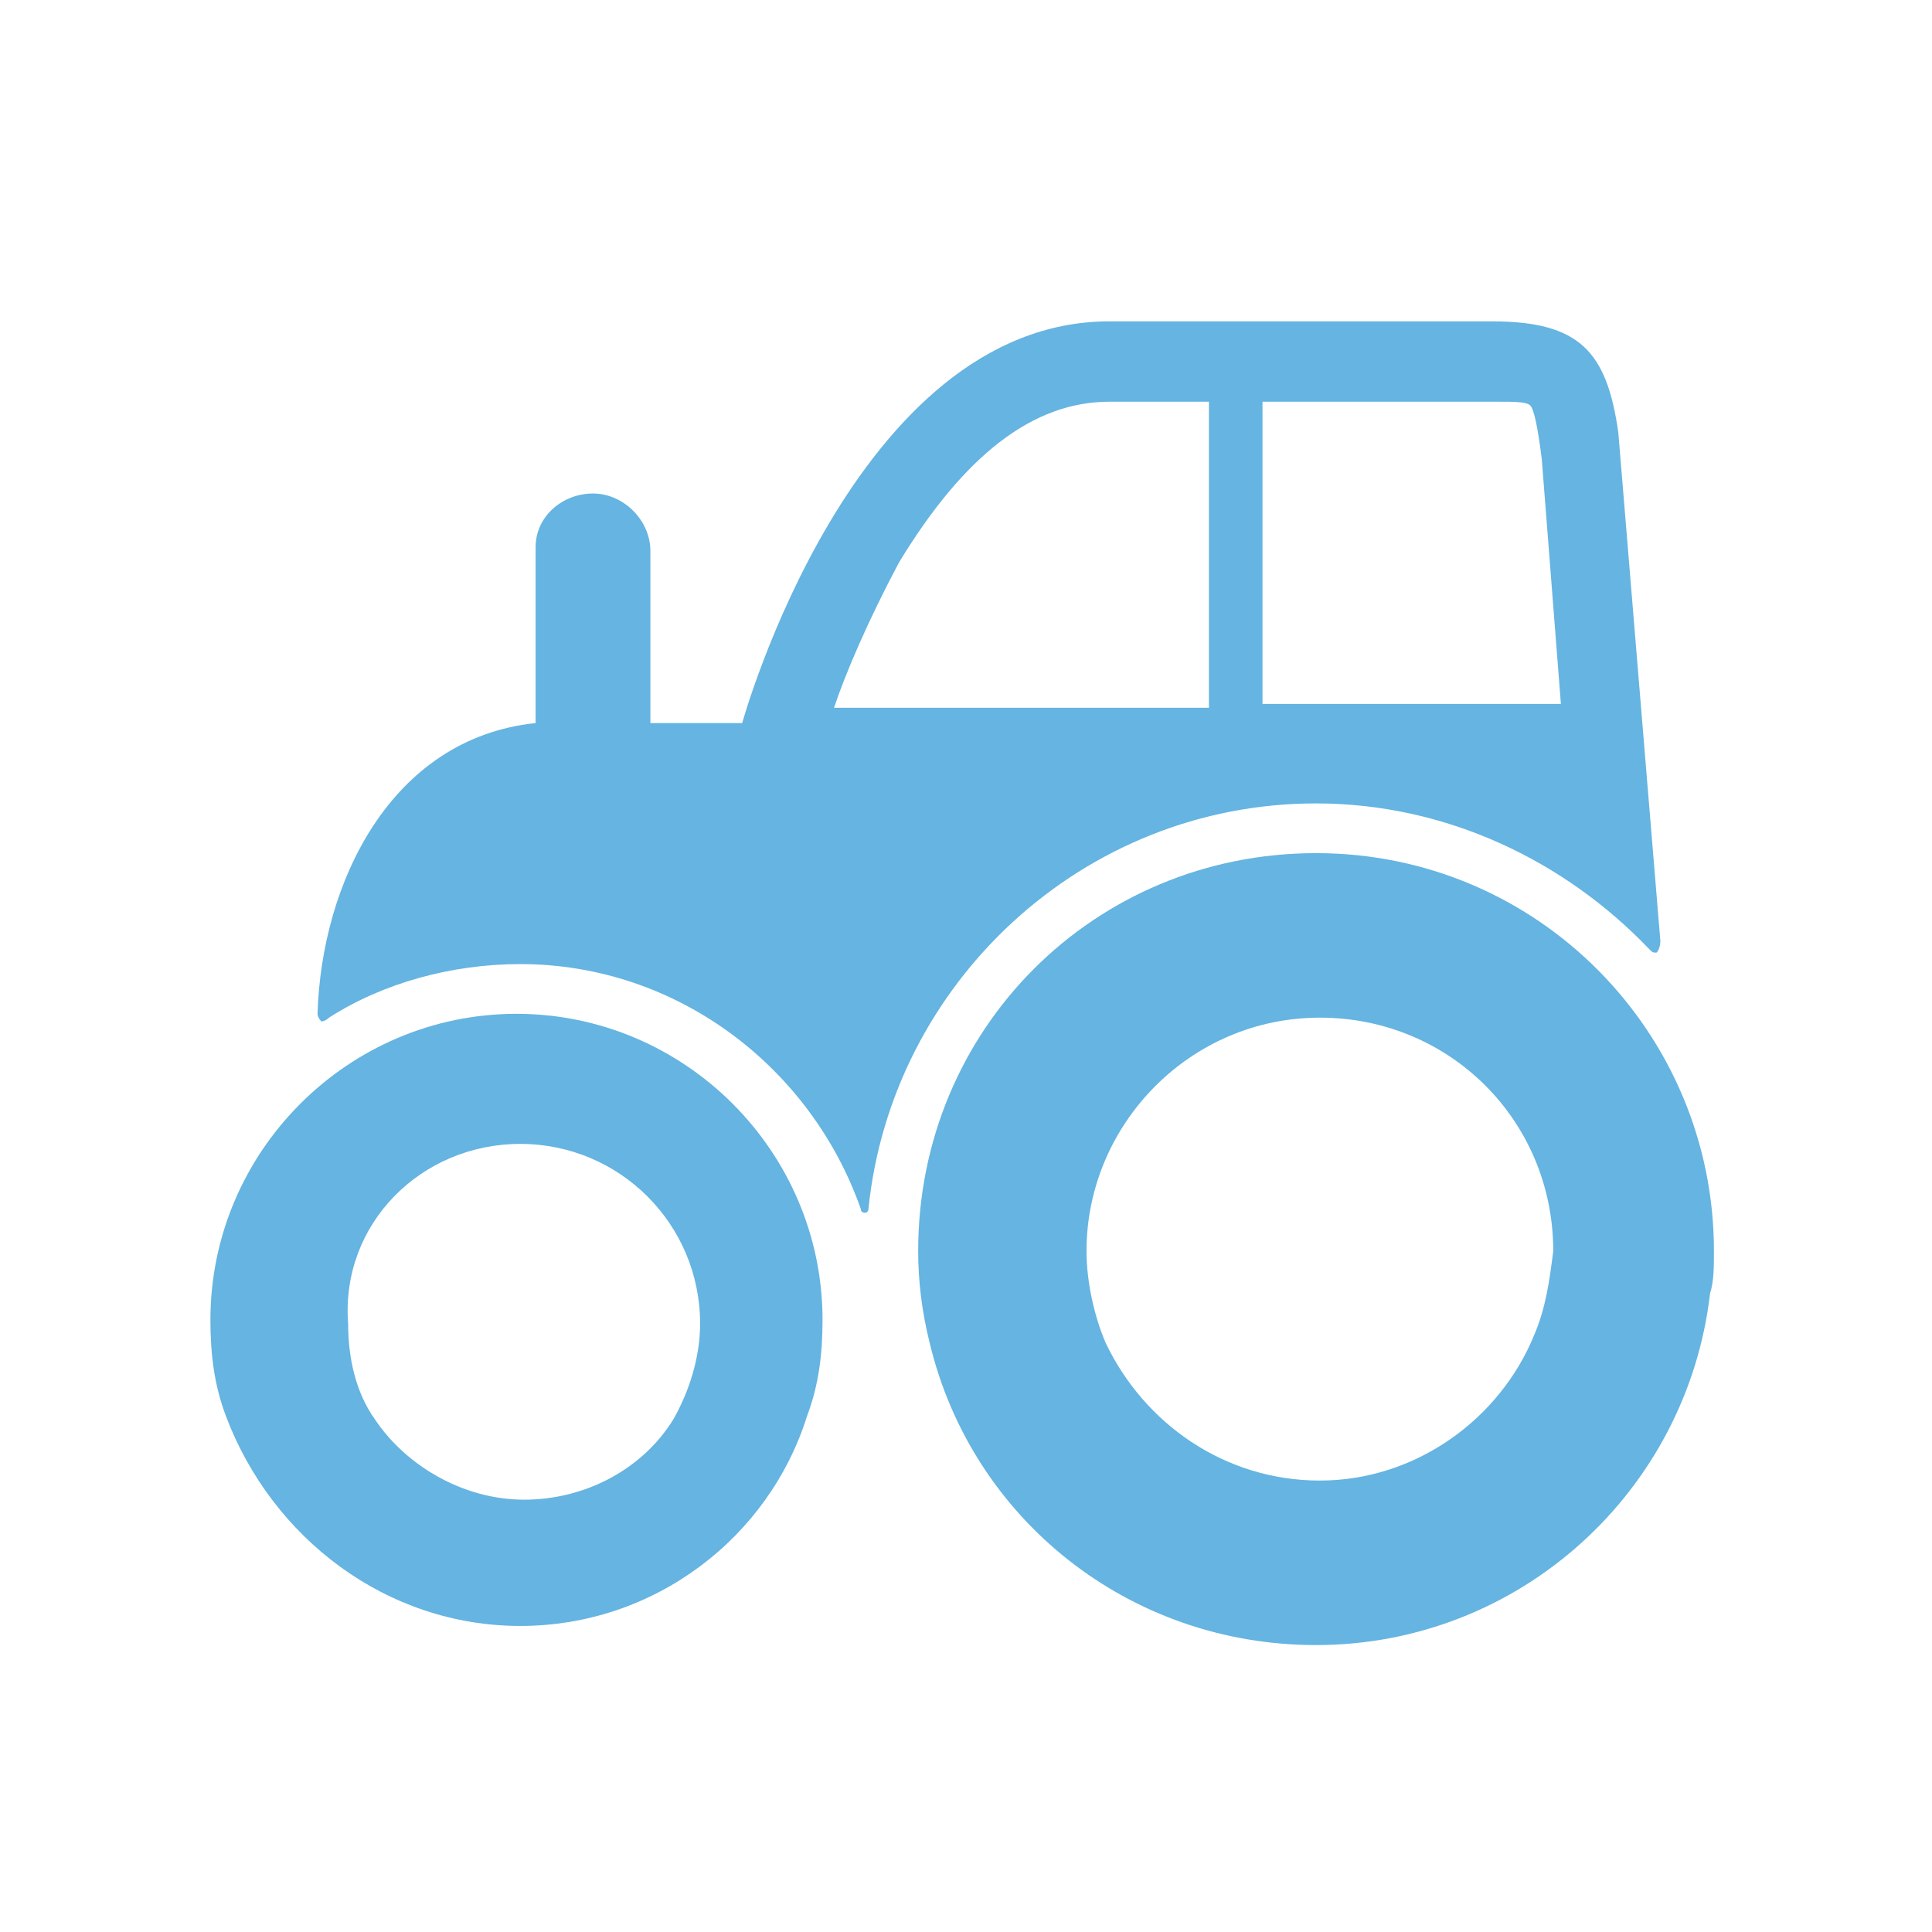
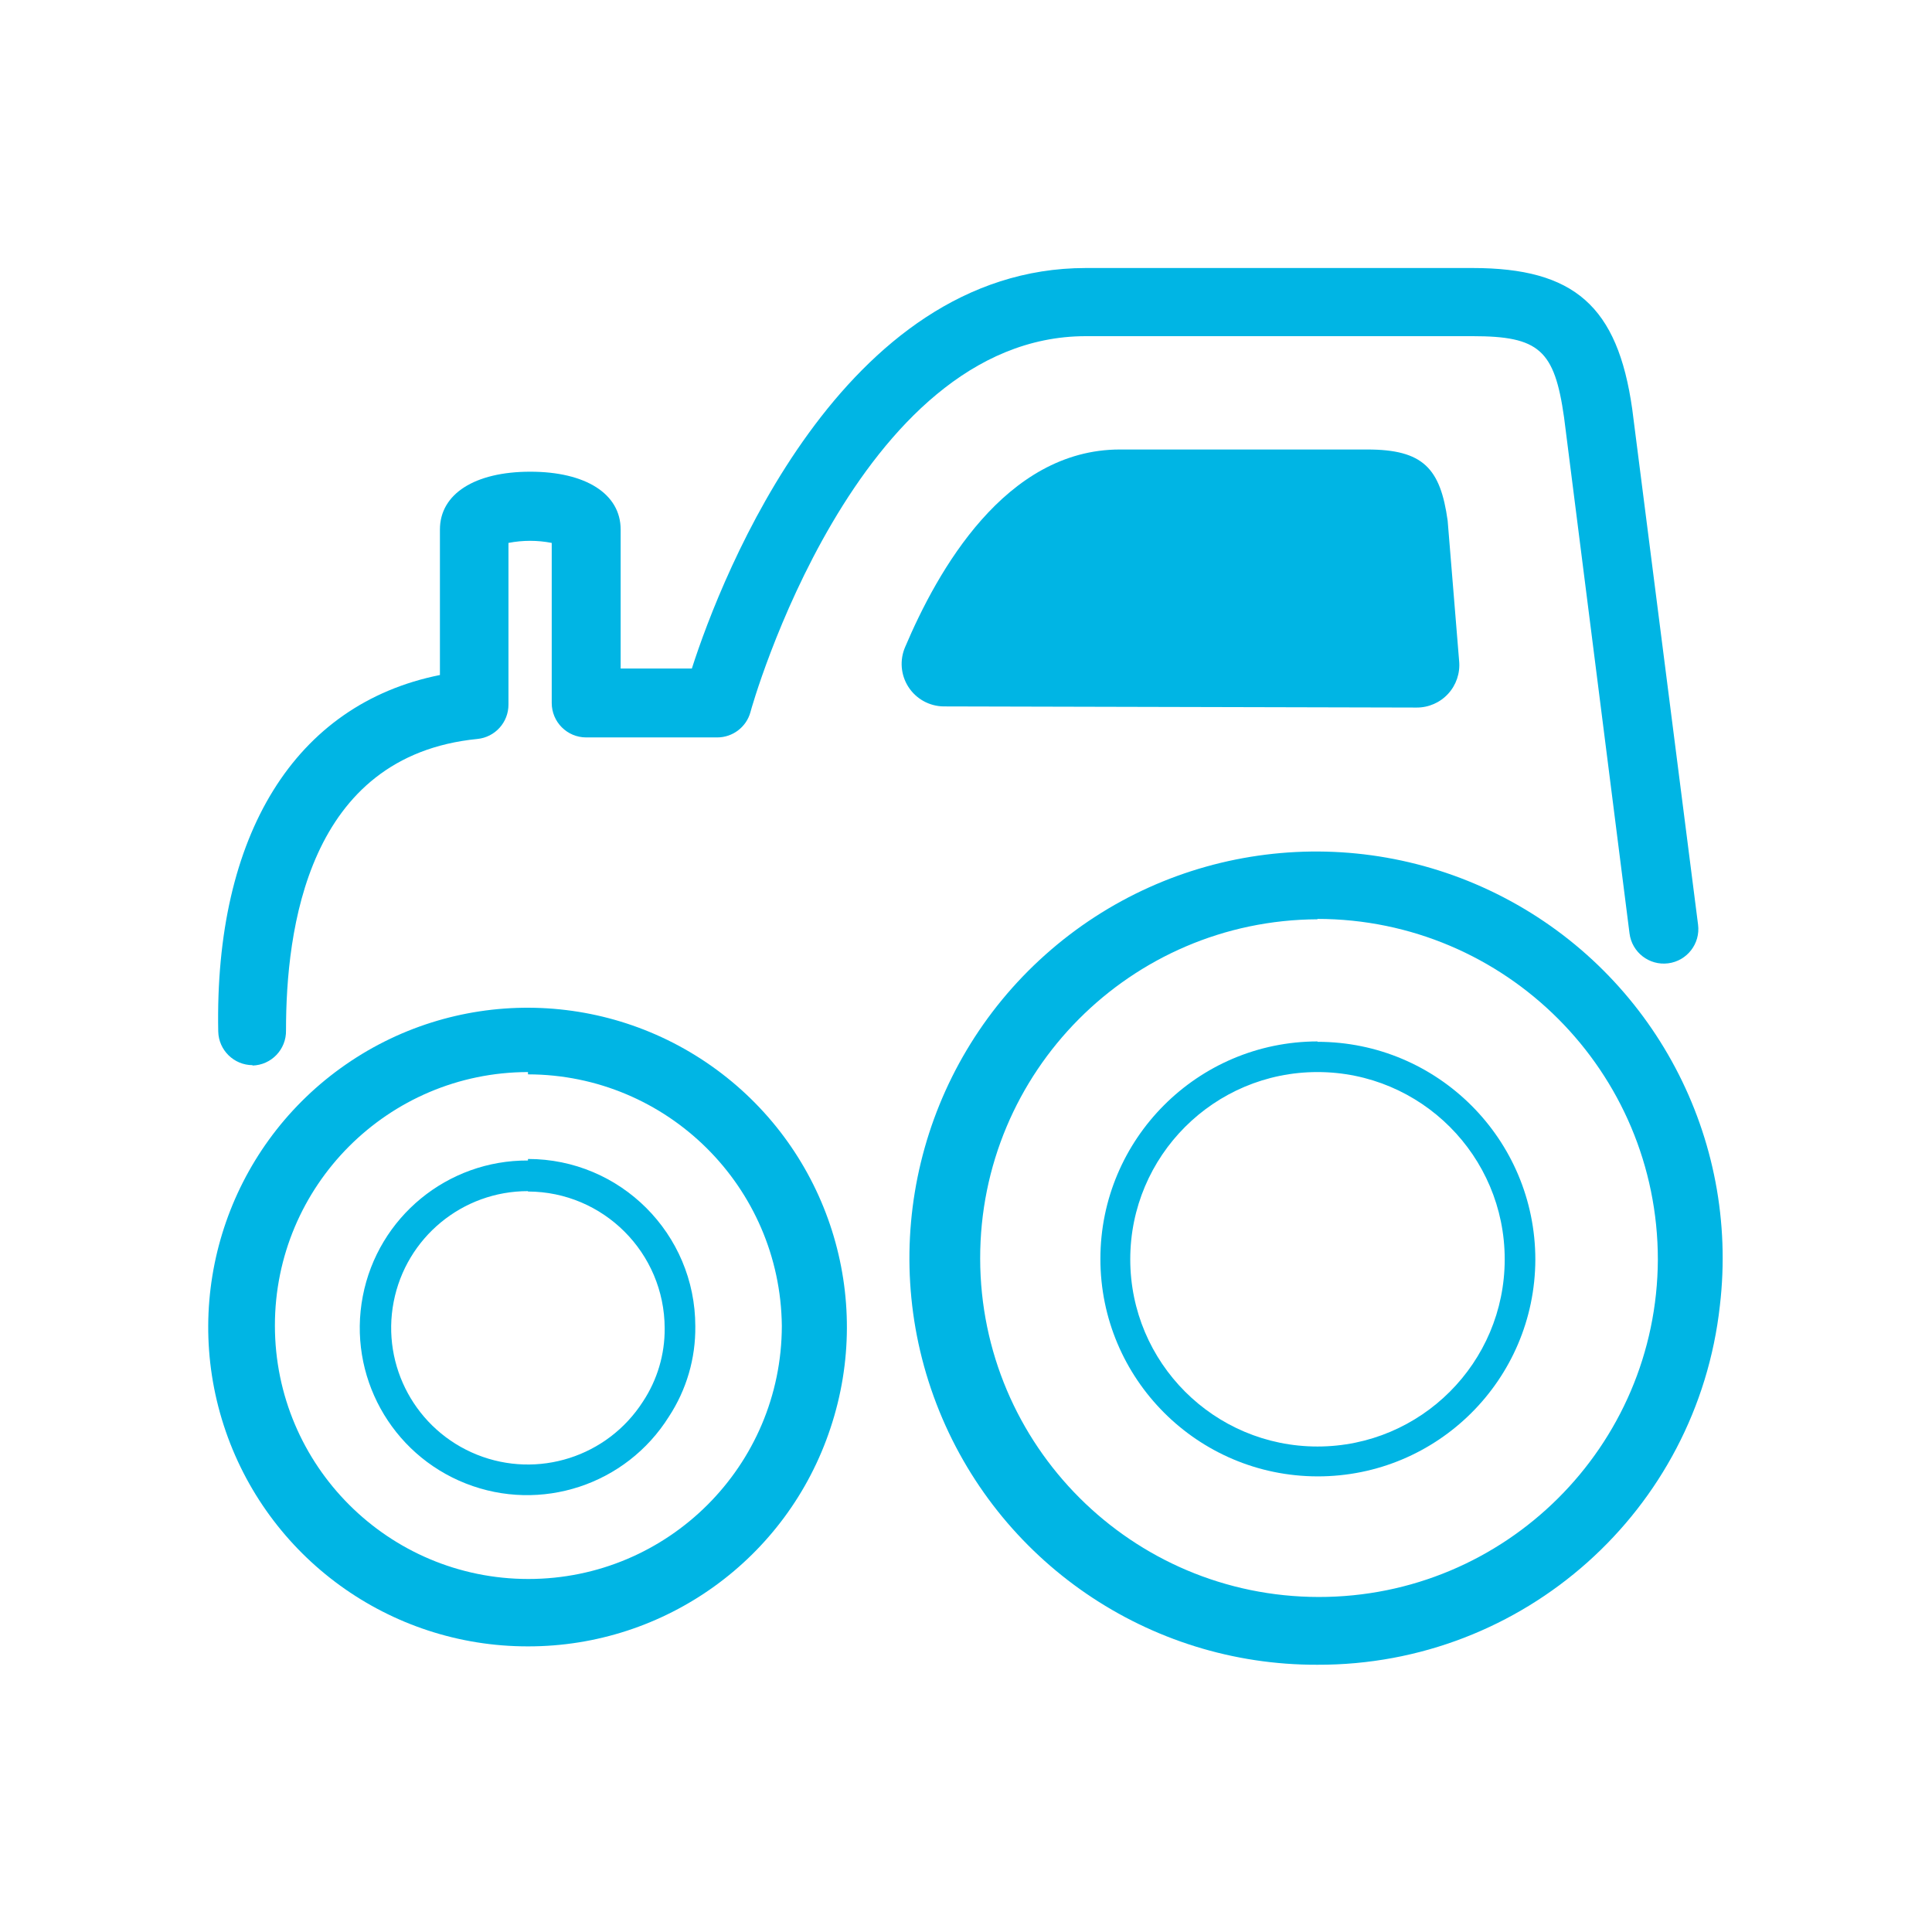
- <svg xmlns="http://www.w3.org/2000/svg" version="1.1" id="Layer_1" x="0px" y="0px" viewBox="0 0 50.5 50.5" style="enable-background:new 0 0 50.5 50.5;" xml:space="preserve">
-   <style type="text/css">
- 	.st0{fill:#65B4E1;}
- </style>
+ <svg xmlns="http://www.w3.org/2000/svg" viewBox="0 0 50.46 50.46">
  <g>
-     <path class="st0" d="M44.8,32.7c0-5.7-4.6-10.4-10.4-10.4s-10.4,4.6-10.4,10.4c0,0.8,0.1,1.6,0.3,2.4c1.1,4.6,5.2,7.9,10.1,7.9   c5.3,0,9.7-4,10.3-9.2C44.8,33.5,44.8,33.1,44.8,32.7z M40.1,34.9c-0.9,2.2-3.1,3.8-5.6,3.8c-2.5,0-4.6-1.5-5.6-3.6   c-0.3-0.7-0.5-1.6-0.5-2.4c0-3.3,2.7-6.1,6.1-6.1s6.1,2.7,6.1,6.1C40.5,33.5,40.4,34.2,40.1,34.9z" />
-     <path class="st0" d="M13.6,42.5c3.5,0,6.5-2.3,7.5-5.5c0.3-0.8,0.4-1.6,0.4-2.5c0-4.4-3.6-8-8-8s-8,3.6-8,8c0,0.9,0.1,1.7,0.4,2.5   C7.1,40.2,10.1,42.5,13.6,42.5z M13.6,29.9c2.6,0,4.7,2.1,4.7,4.7c0,0.9-0.3,1.8-0.7,2.5c-0.8,1.3-2.3,2.1-3.9,2.1   c-1.6,0-3.1-0.9-3.9-2.1c-0.5-0.7-0.7-1.6-0.7-2.5C8.9,32,11,29.9,13.6,29.9z" />
-     <path class="st0" d="M8.6,26.6c1.4-0.9,3.2-1.4,5-1.4c4.1,0,7.6,2.7,8.9,6.4c0,0.1,0.1,0.1,0.1,0.1c0.1,0,0.1-0.1,0.1-0.1   c0.6-5.9,5.6-10.6,11.7-10.6c3.4,0,6.5,1.5,8.7,3.8c0.1,0.1,0.1,0.1,0.2,0.1c0.1-0.1,0.1-0.3,0.1-0.3l-1.1-13.3   c-0.3-2.1-1-2.9-3.3-2.9H29c-6.7,0-9.6,10.5-9.6,10.5h-2.4v-4.5c0-0.8-0.7-1.5-1.5-1.5S14,13.5,14,14.3v4.6   c-3.8,0.4-5.6,4.2-5.7,7.6c0,0.1,0.1,0.2,0.1,0.2C8.4,26.7,8.5,26.7,8.6,26.6z M33,10.5h6.1c0.5,0,0.8,0,0.9,0.1s0.2,0.6,0.3,1.4   l0.5,6.4H33V10.5z M23.5,14.7c1.7-2.8,3.5-4.2,5.5-4.2h2.6v8h-9.8C22.1,17.6,22.7,16.2,23.5,14.7z" />
+     <path d="M34.41,43.48A10.62,10.62,0,1,1,44.92,34.1,10.54,10.54,0,0,1,34.41,43.48Zm0-19.47A8.85,8.85,0,1,0,43.3,32.9,8.9,8.9,0,0,0,34.41,24Z" fill="#00b5e4" />
+     <path d="M13.79,43a8.34,8.34,0,1,1,7.9-5.7A8.31,8.31,0,0,1,13.79,43Zm0-15a6.62,6.62,0,1,0,6.63,6.63A6.64,6.64,0,0,0,13.79,28.06Z" fill="#00b5e4" />
+     <path d="M6.6,27.82a0.9,0.9,0,0,1-.9-0.88c-0.1-5.13,2-8.55,5.79-9.31V13.83c0-.93.91-1.51,2.36-1.51s2.36,0.58,2.36,1.51v3.63h1.86C18.86,15,22,7,28.36,7h10.1c2.66,0,3.79,1,4.17,3.68l1.72,13.47a0.9,0.9,0,0,1-1.79.23L40.85,10.9c-0.25-1.76-.65-2.12-2.39-2.12H28.36c-6,0-8.74,9.72-8.76,9.82a0.9,0.9,0,0,1-.87.66H15.31a0.9,0.9,0,0,1-.9-0.9V14.18a2.94,2.94,0,0,0-1.13,0V18.4a0.9,0.9,0,0,1-.81.9c-4.45.44-5,5-5,7.61a0.9,0.9,0,0,1-.88.92h0Z" fill="#00b5e4" />
+     <path d="M37,18.48a1.11,1.11,0,0,0,1.11-1.21L37.81,13.6c-0.19-1.37-.64-1.86-2.1-1.86H29.25c-3,0-4.77,3.18-5.61,5.16a1.11,1.11,0,0,0,1,1.55Z" fill="#00b5e4" />
+     <path d="M34.41,28a4.89,4.89,0,1,1-4.89,4.89A4.89,4.89,0,0,1,34.41,28m0-.8A5.68,5.68,0,1,0,40.1,32.9a5.69,5.69,0,0,0-5.69-5.69h0Z" fill="#00b5e4" />
+     <path d="M13.79,31.12a3.58,3.58,0,0,1,3.57,3.57,3.42,3.42,0,0,1-.57,1.92,3.57,3.57,0,1,1-3-5.5m0-.8A4.37,4.37,0,1,0,17.47,37a4.21,4.21,0,0,0,.69-2.36,4.37,4.37,0,0,0-4.37-4.37h0Z" fill="#00b5e4" />
  </g>
</svg>
